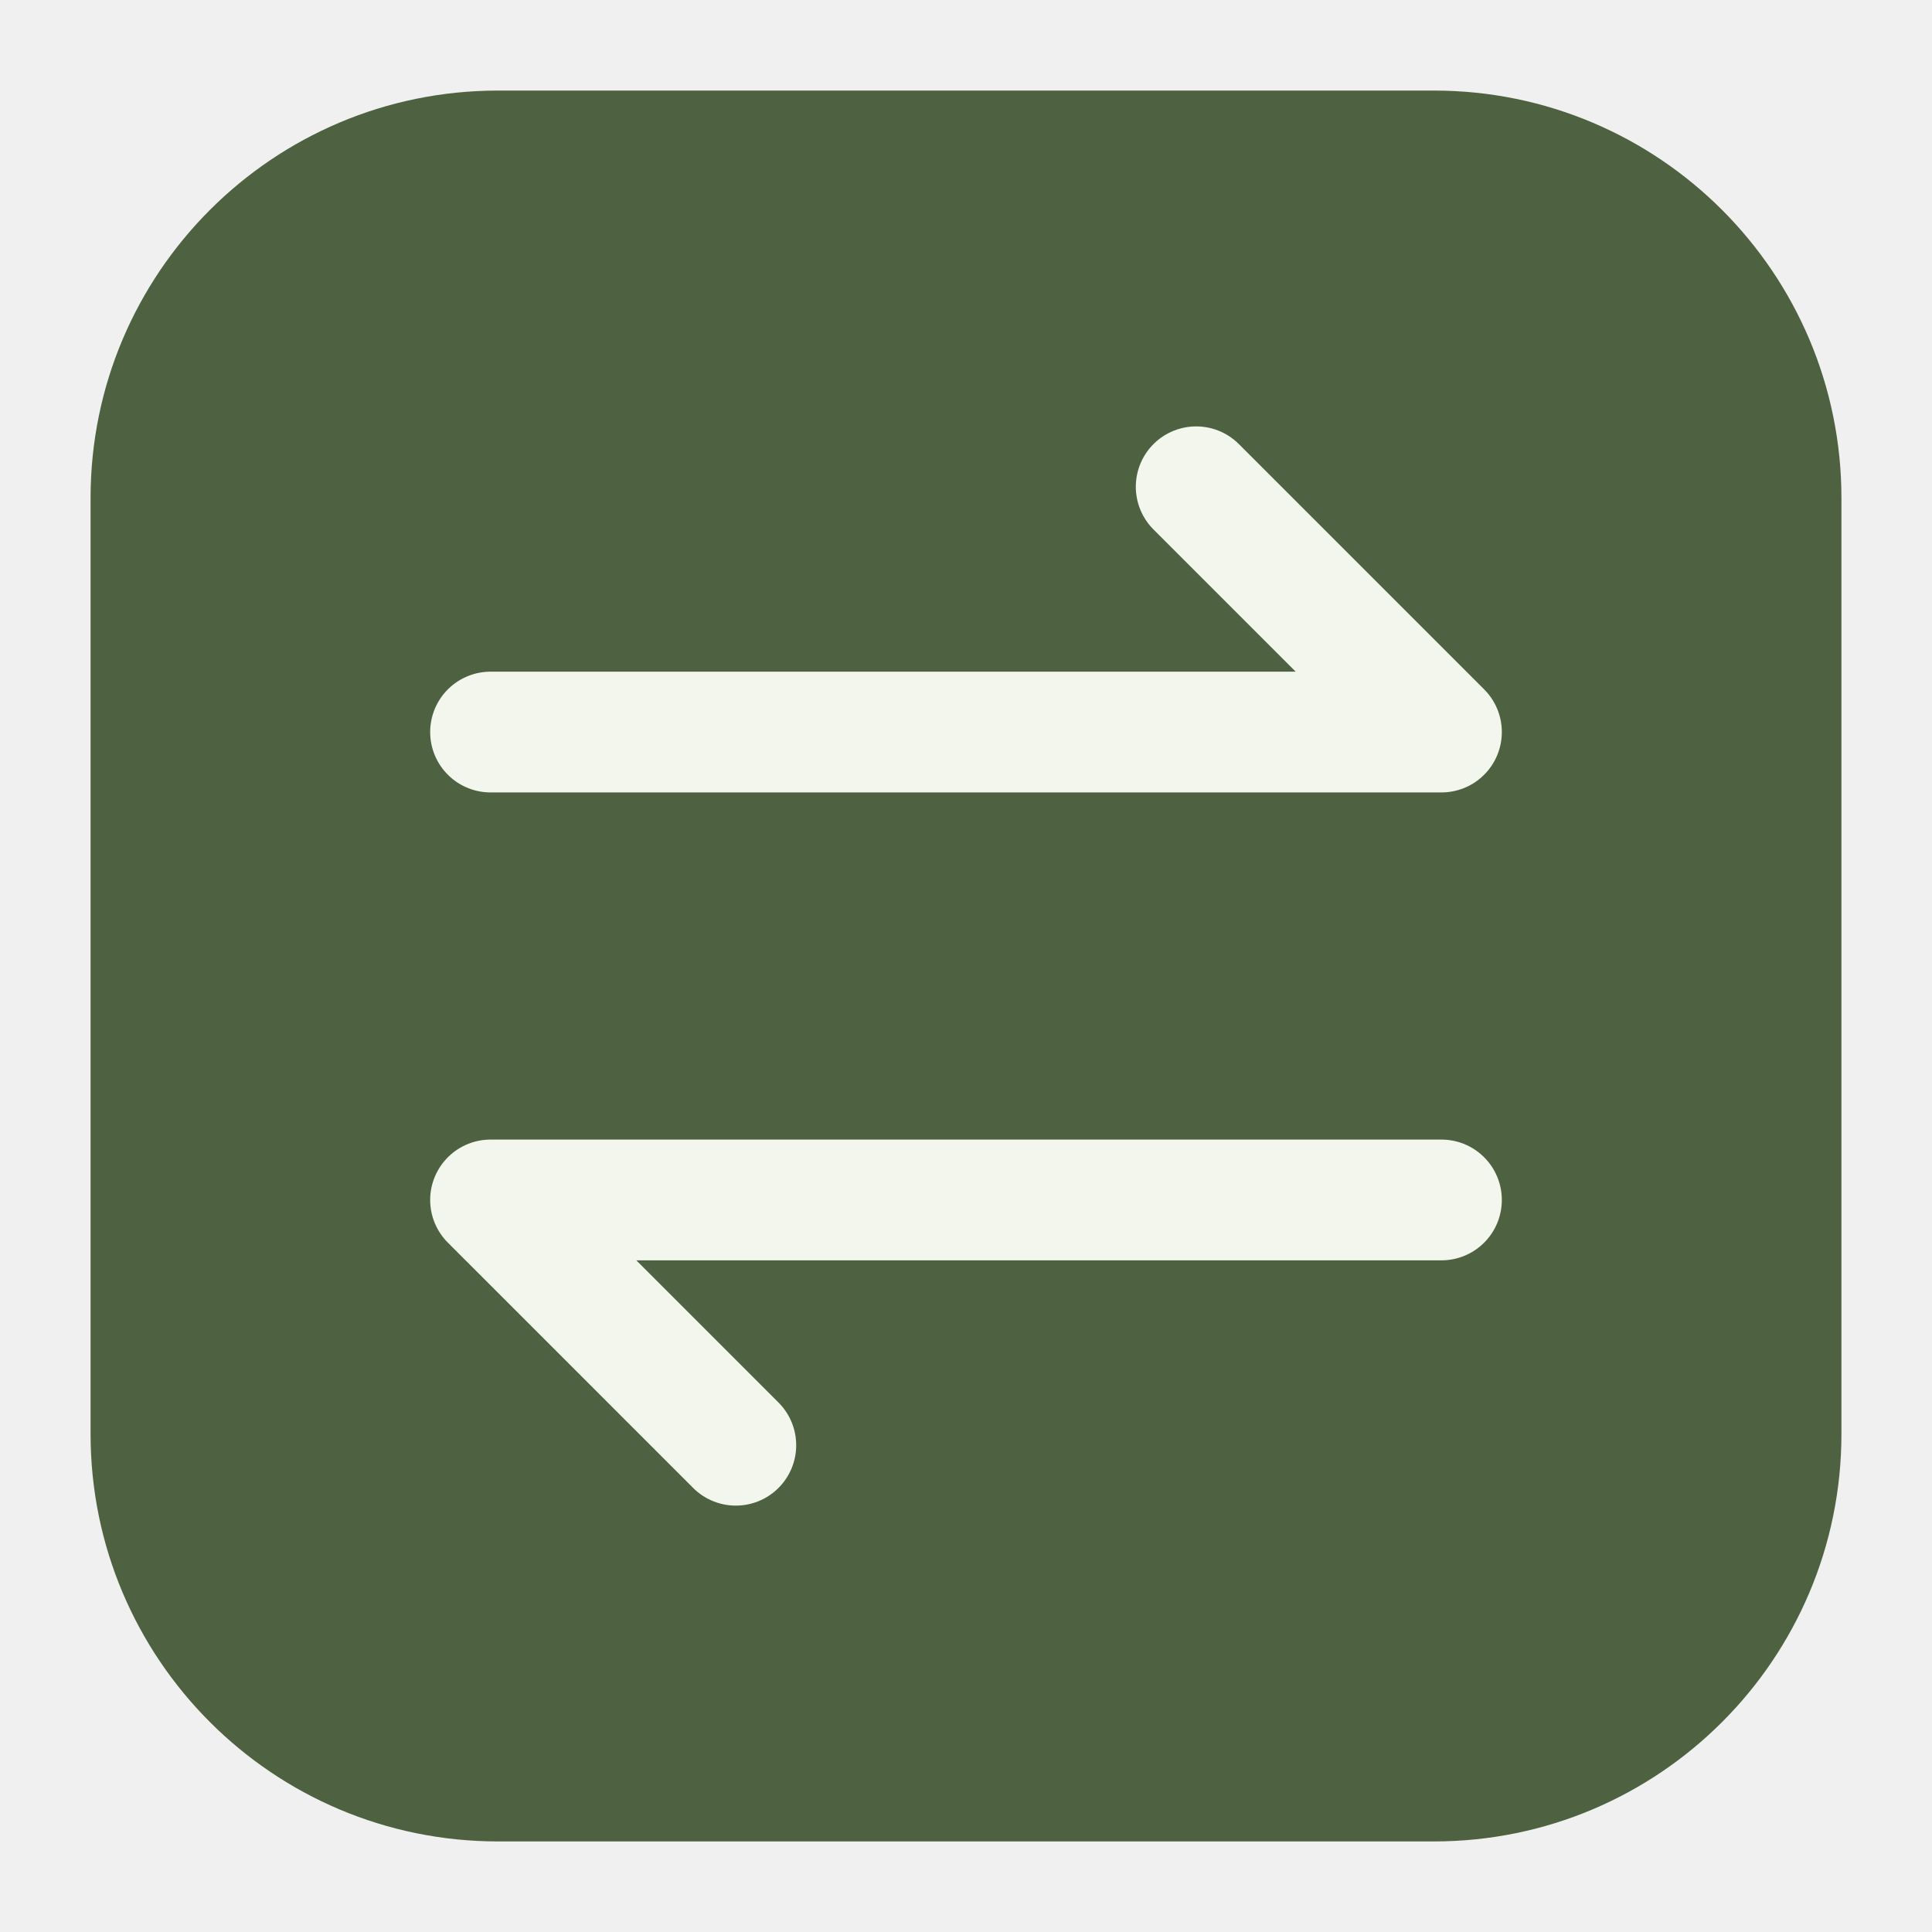
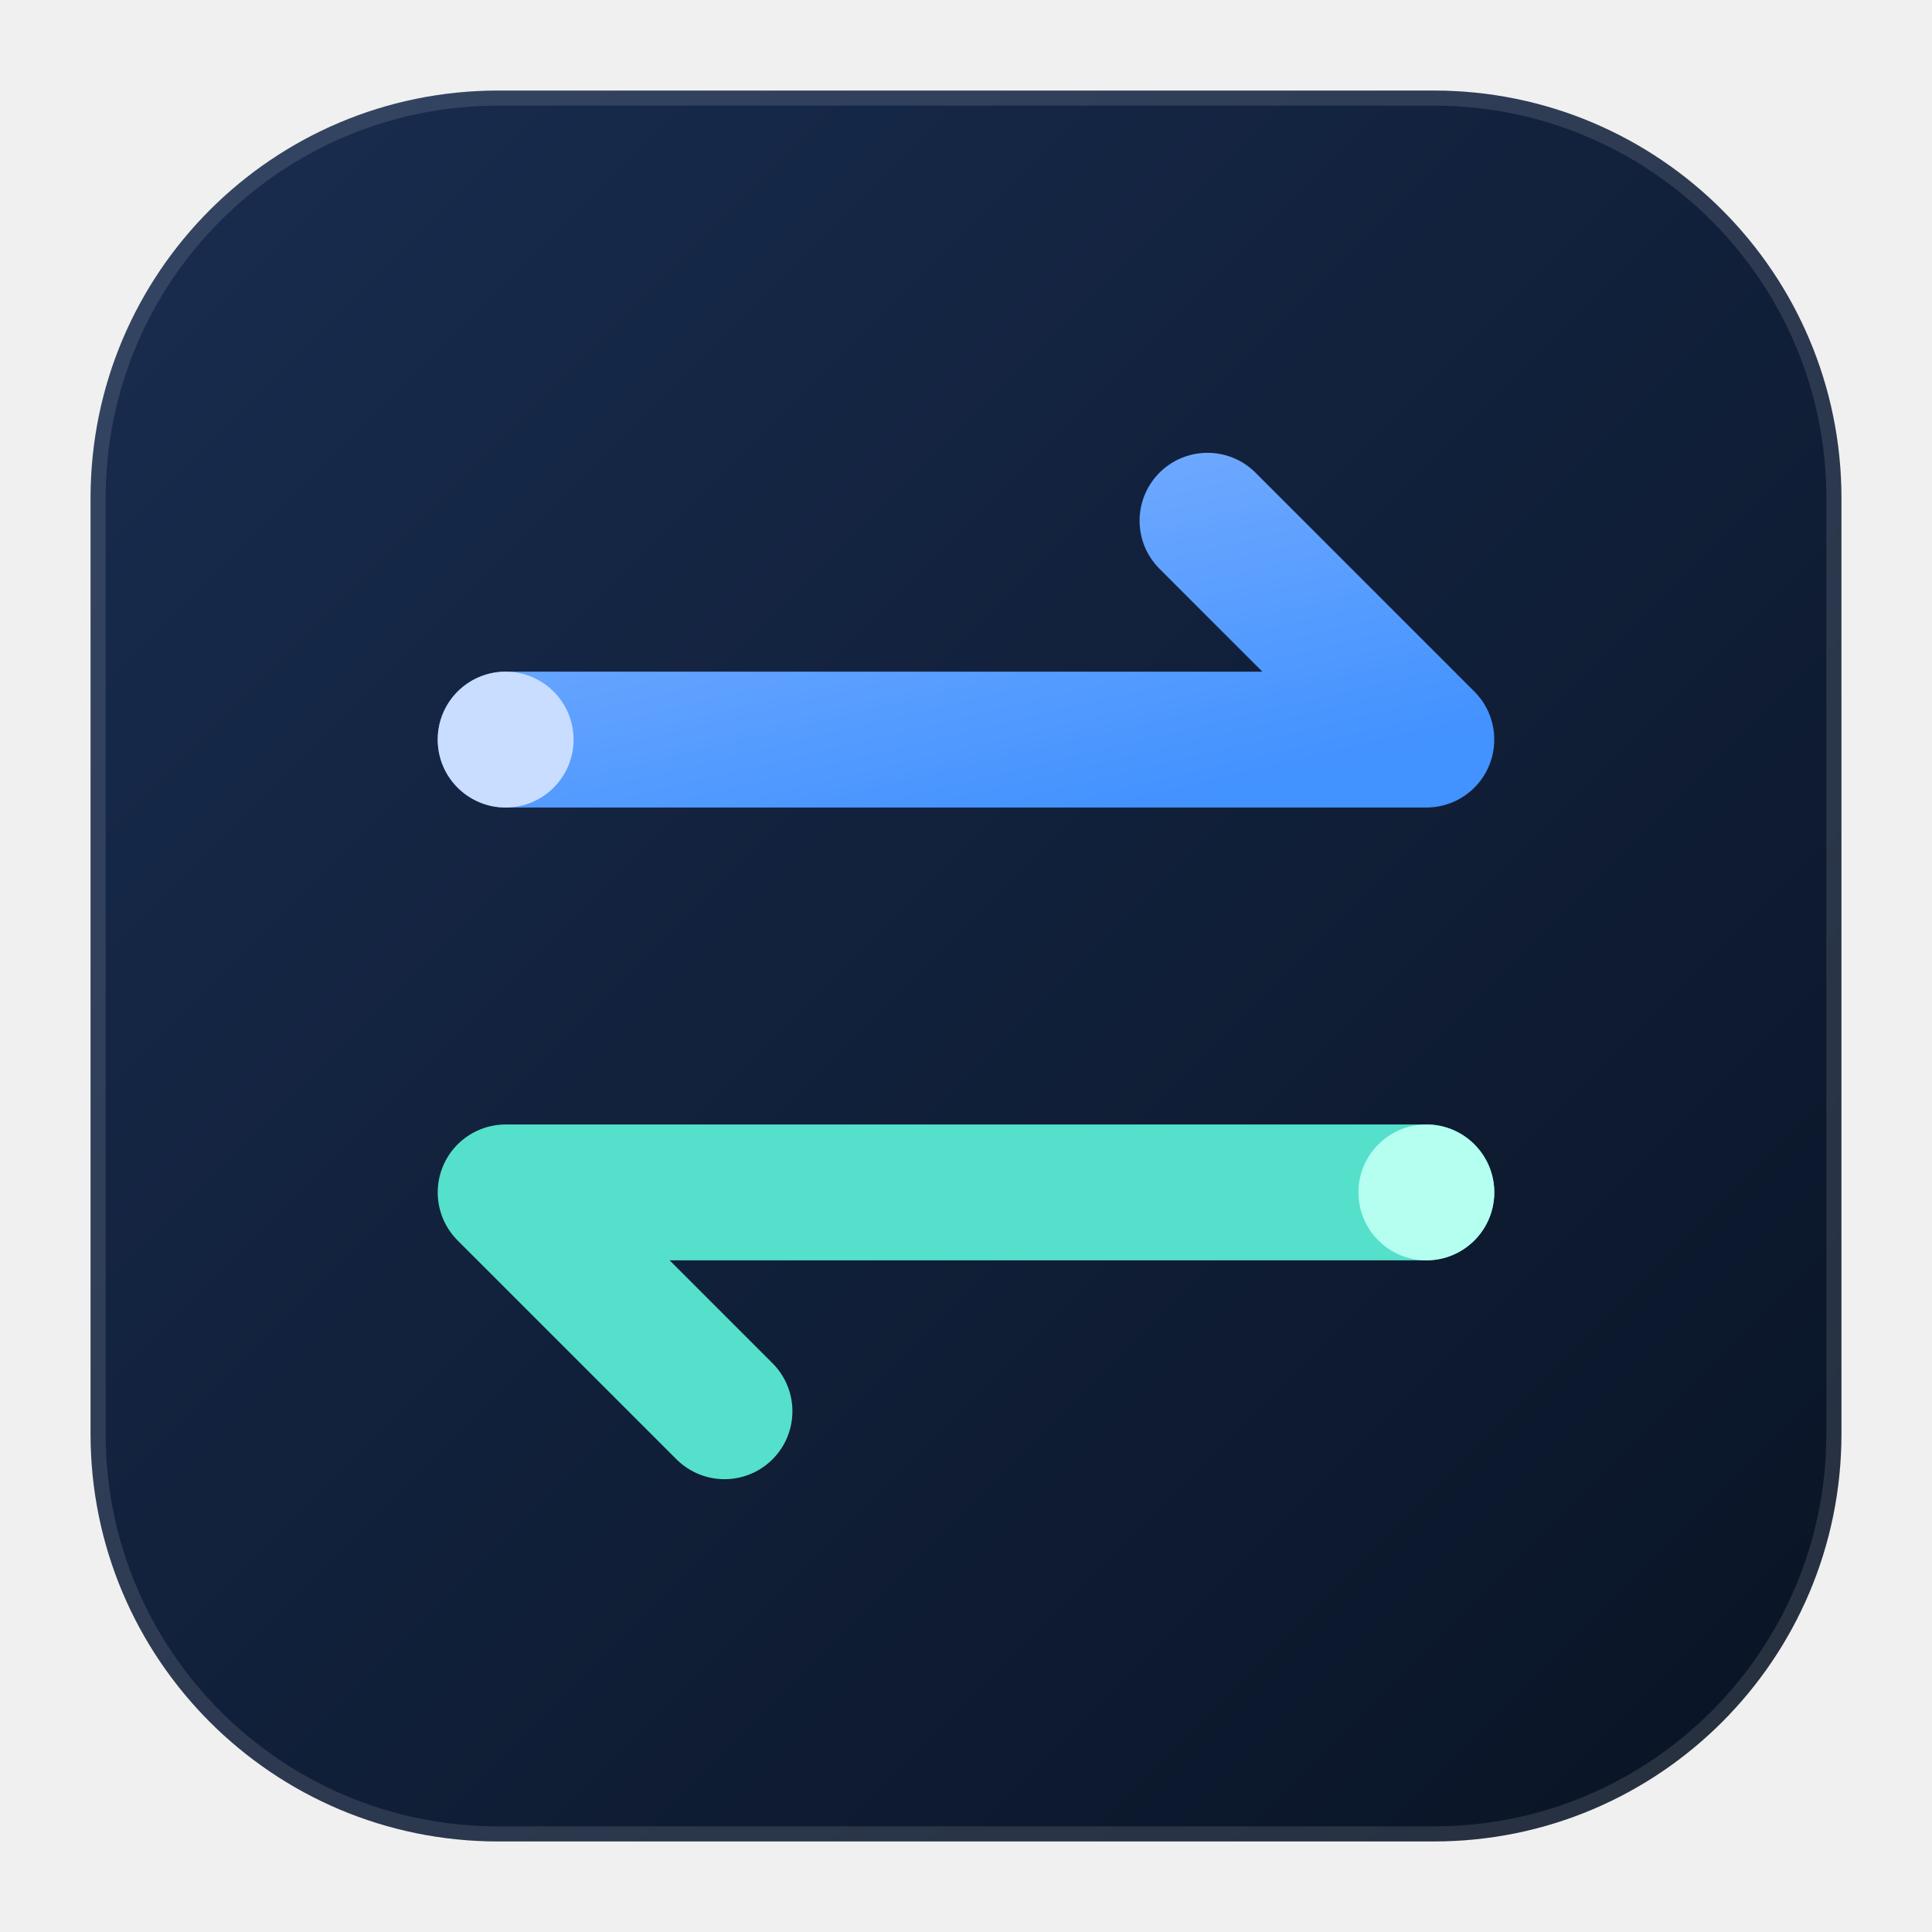
<svg xmlns="http://www.w3.org/2000/svg" width="512" height="512" viewBox="0 0 512 512">
-   <rect x="24" y="24" width="464" height="464" rx="108" fill="#4e6241" />
-   <g fill="none" stroke="#f3f6ed" stroke-width="32" stroke-linecap="round" stroke-linejoin="round">
-     <path d="M130 194h252l-65-65M382 318H130l65 65" />
+   <defs>
+     <linearGradient id="tile" x1="0" y1="0" x2="1" y2="1">
+       <stop stop-color="#192D50" />
+       <stop offset="1" stop-color="#091324" />
+     </linearGradient>
+     <linearGradient id="switch" x1="0" y1="0" x2="1" y2="1">
+       <stop stop-color="#79AEFF" />
+       <stop offset="1" stop-color="#4292FF" />
+     </linearGradient>
+   </defs>
+   <rect x="24" y="24" width="464" height="464" rx="108" fill="url(#tile)" />
+   <rect x="26" y="26" width="460" height="460" rx="106" fill="none" stroke="#FFFFFF" stroke-opacity=".12" stroke-width="4" />
+   <g fill="none" stroke-width="36" stroke-linecap="round" stroke-linejoin="round">
+     <path d="M134 196h244l-58-58" stroke="url(#switch)" />
+     <path d="M378 316H134l58 58" stroke="#54E0CB" />
  </g>
+   <circle cx="134" cy="196" r="18" fill="#C8DDFF" />
+   <circle cx="378" cy="316" r="18" fill="#B5FFF0" />
</svg>
